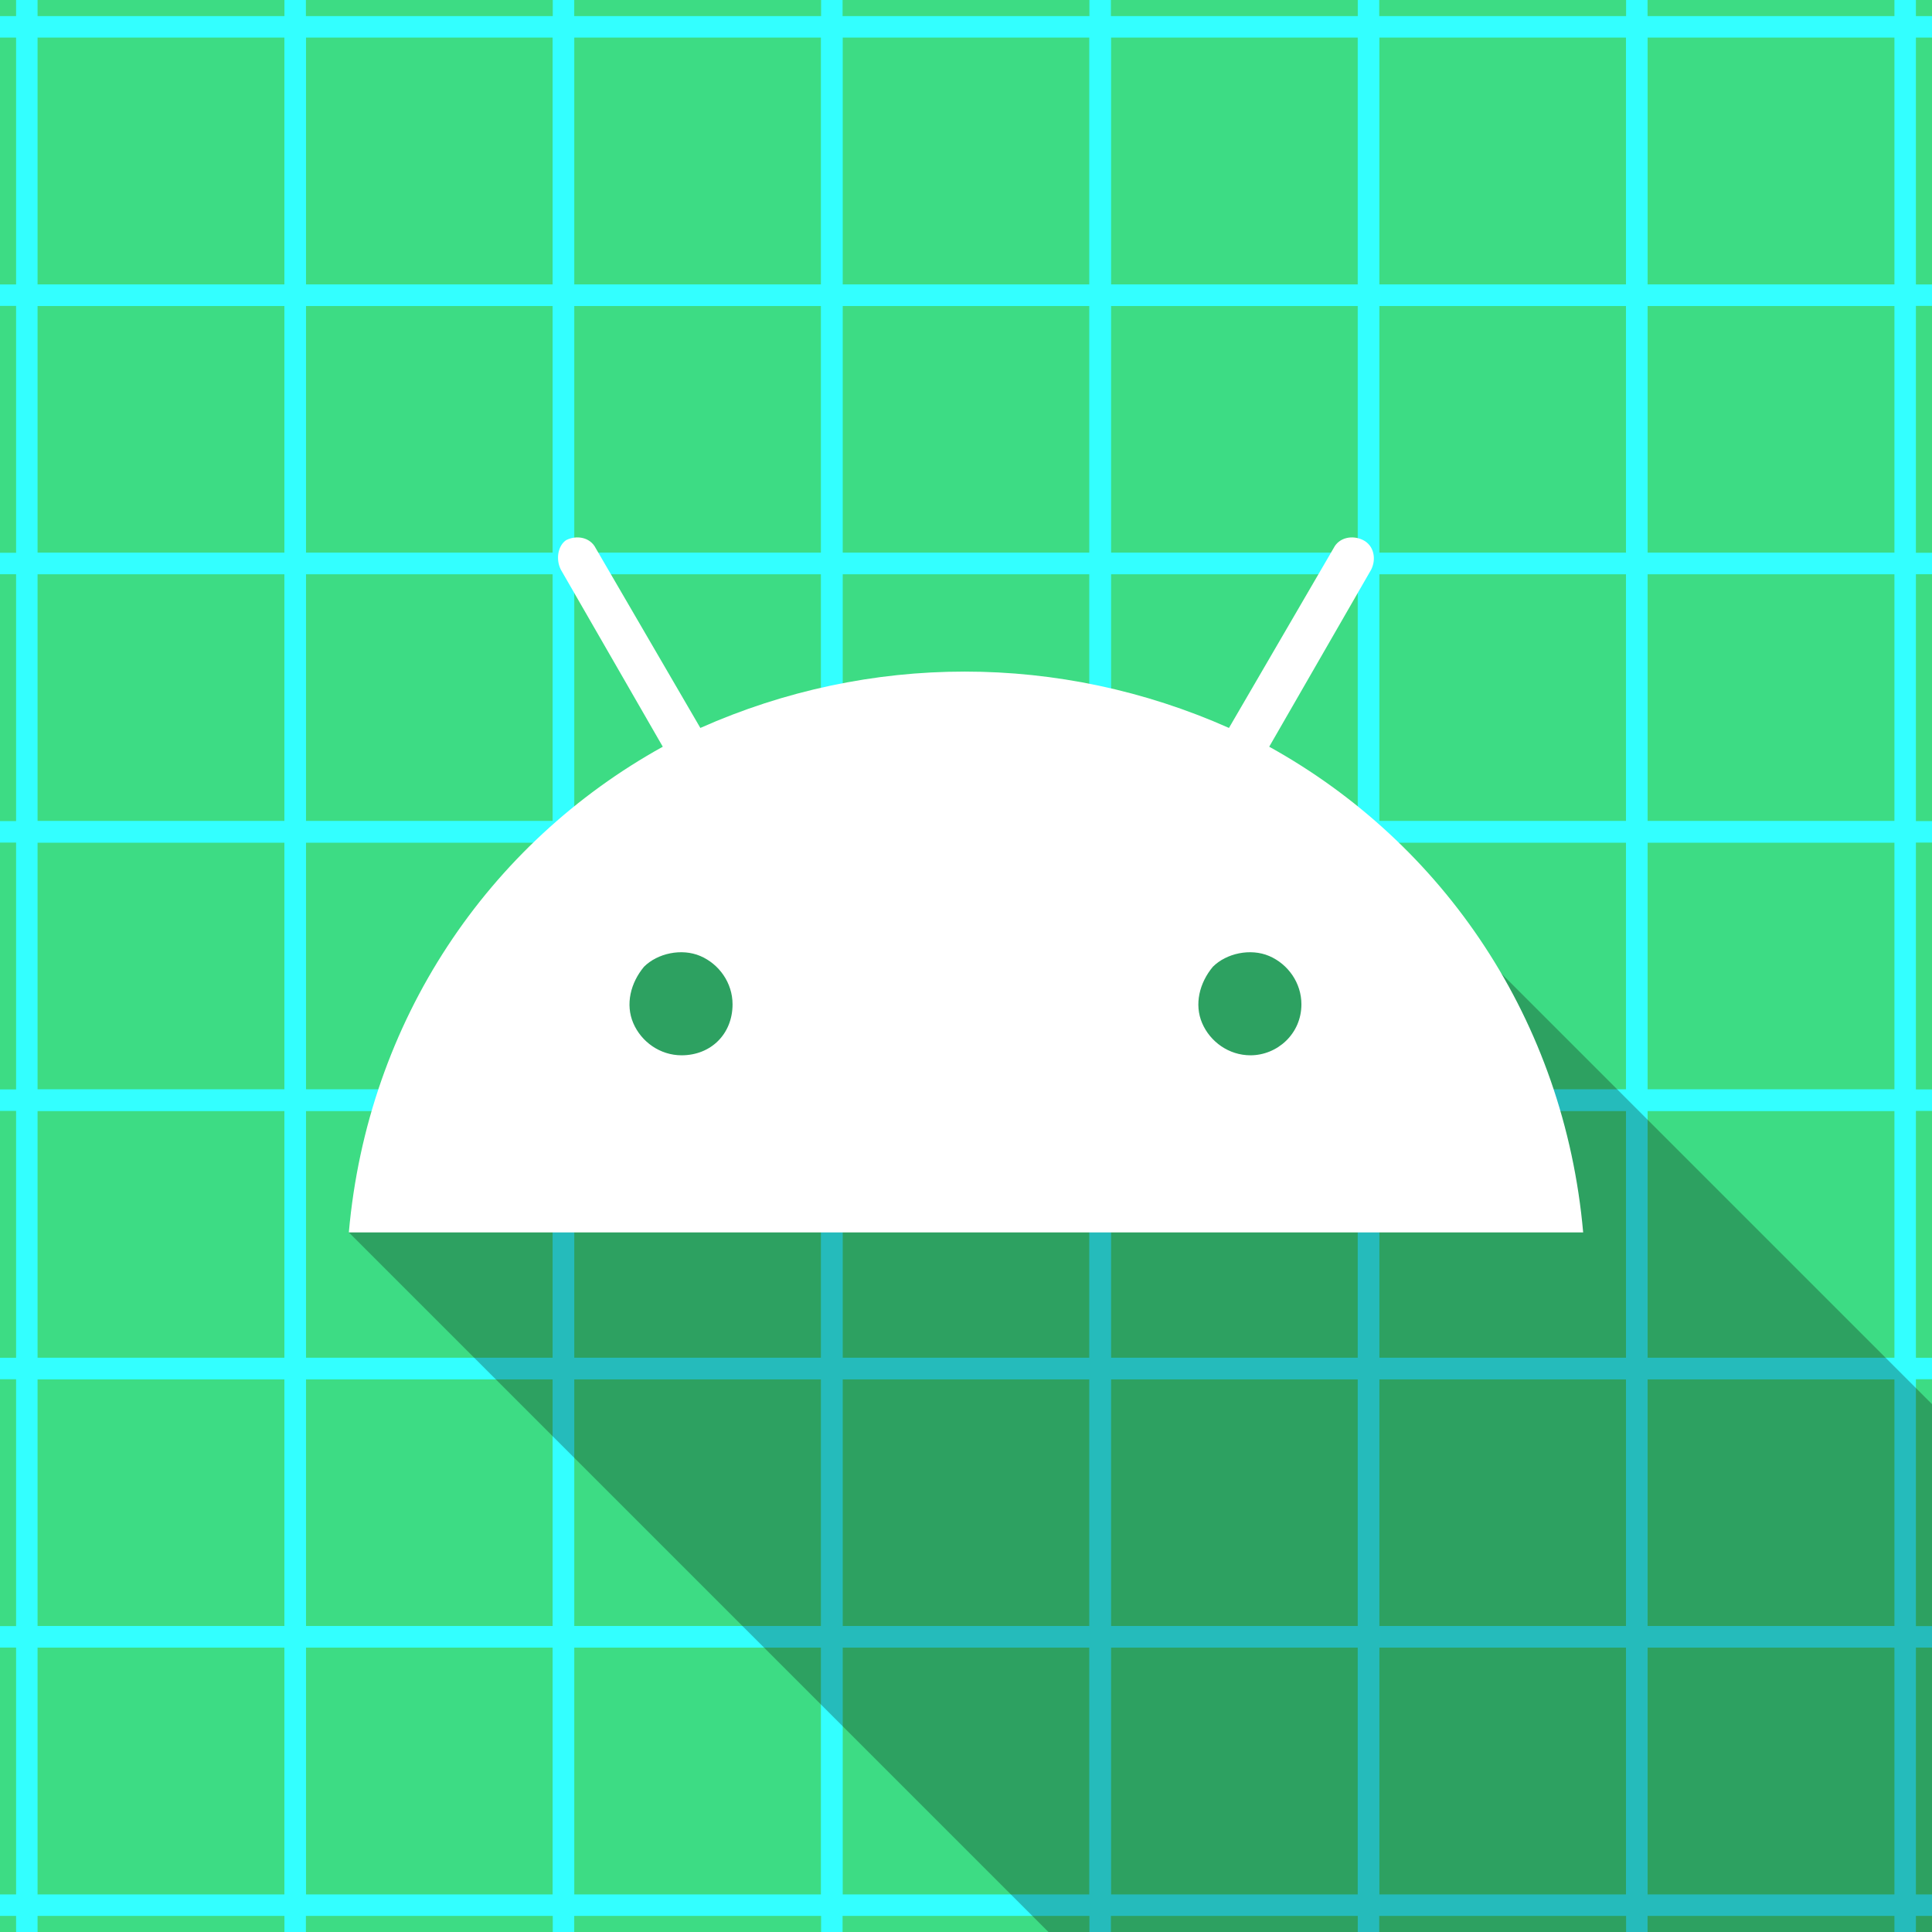
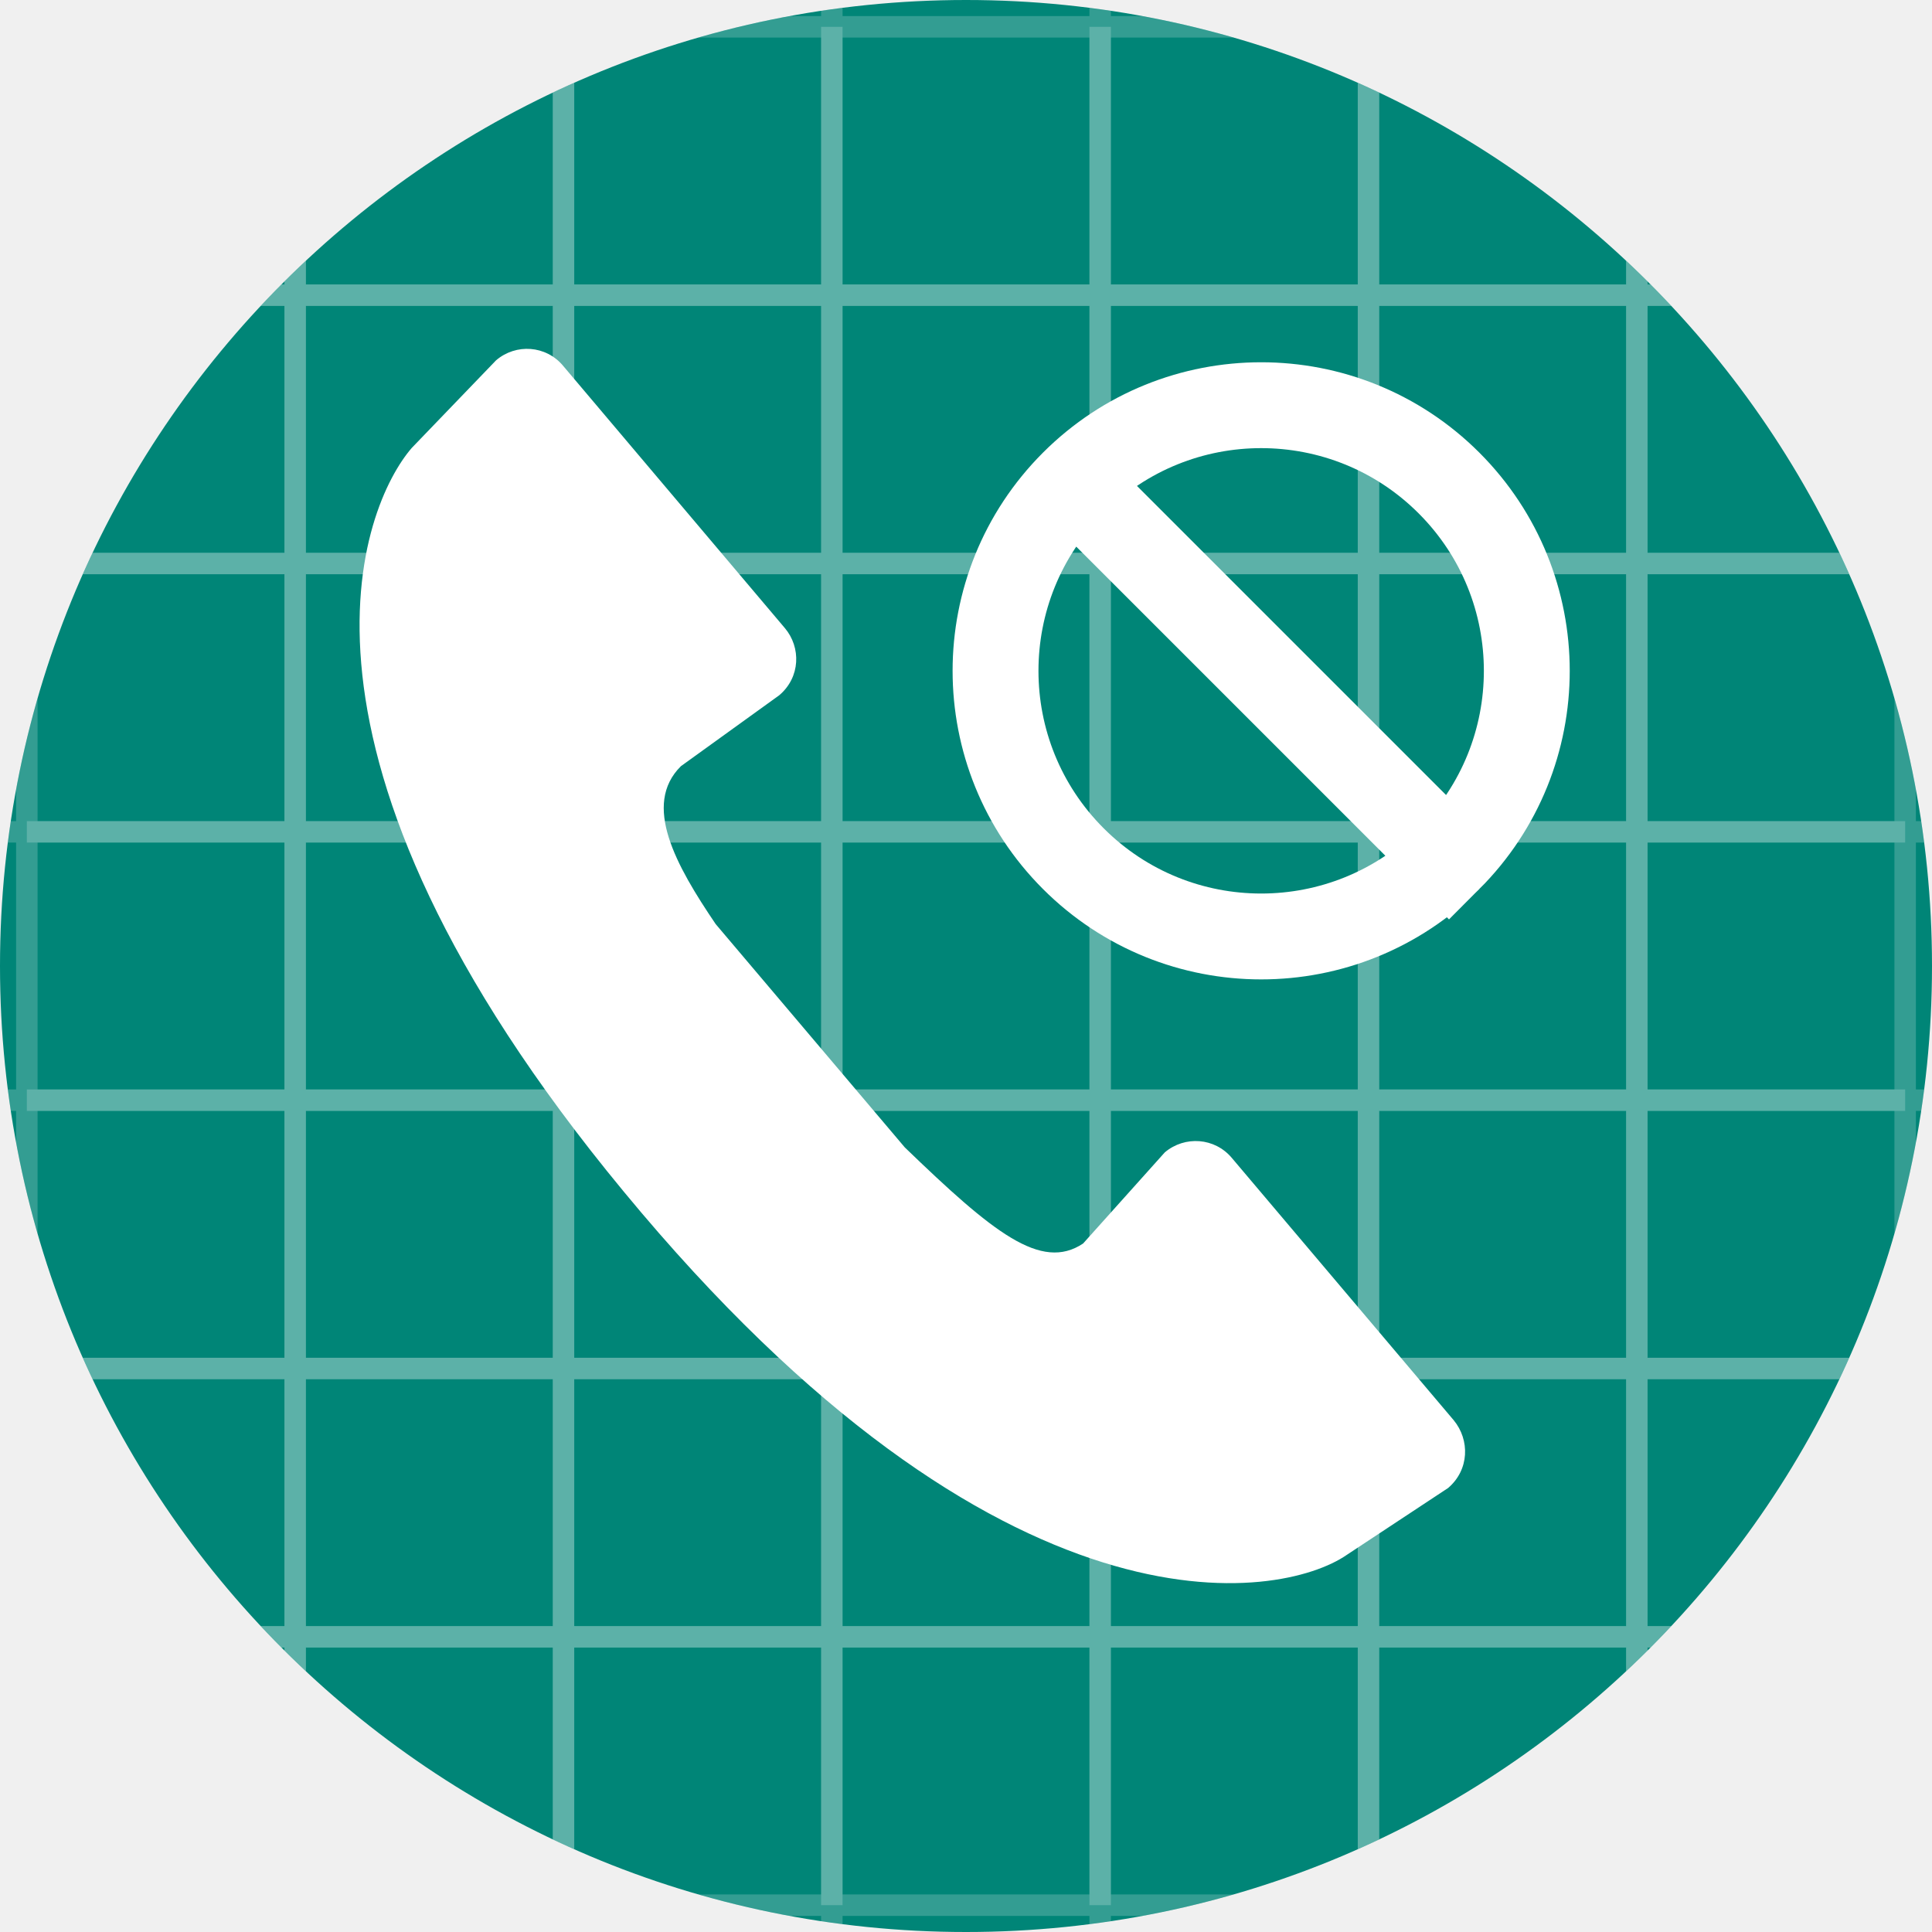
<svg xmlns="http://www.w3.org/2000/svg" width="108" height="108" viewBox="18 18 72 72">
  <defs>
-     <linearGradient id="shadow" x1="42.949" x2="85.848" y1="49.598" y2="92.496">
-       <stop offset="0.0" style="stop-color:black;stop-opacity:0.266" />
-       <stop offset="1.0" style="stop-color:black;stop-opacity:0" />
+     <clipPath id="clip-path">
+       <circle cx="54" cy="54" r="36" />
+     </clipPath>
+     <linearGradient id="background">
+       <stop stop-color="#008577" />
+     </linearGradient>
+     <linearGradient id="background-grid">
+       <stop stop-color="white" stop-opacity="0.2" />
    </linearGradient>
  </defs>
-   <path d="M0,0h108v108h-108z" fill="#3DDC84" />
-   <path d="M9,0L9,108" fill="transparent" stroke="#33FFFFFF" stroke-width="0.8" />
-   <path d="M19,0L19,108" fill="transparent" stroke="#33FFFFFF" stroke-width="0.8" />
-   <path d="M29,0L29,108" fill="transparent" stroke="#33FFFFFF" stroke-width="0.8" />
-   <path d="M39,0L39,108" fill="transparent" stroke="#33FFFFFF" stroke-width="0.8" />
-   <path d="M49,0L49,108" fill="transparent" stroke="#33FFFFFF" stroke-width="0.8" />
-   <path d="M59,0L59,108" fill="transparent" stroke="#33FFFFFF" stroke-width="0.8" />
-   <path d="M69,0L69,108" fill="transparent" stroke="#33FFFFFF" stroke-width="0.8" />
-   <path d="M79,0L79,108" fill="transparent" stroke="#33FFFFFF" stroke-width="0.8" />
-   <path d="M89,0L89,108" fill="transparent" stroke="#33FFFFFF" stroke-width="0.8" />
-   <path d="M99,0L99,108" fill="transparent" stroke="#33FFFFFF" stroke-width="0.8" />
-   <path d="M0,9L108,9" fill="transparent" stroke="#33FFFFFF" stroke-width="0.8" />
-   <path d="M0,19L108,19" fill="transparent" stroke="#33FFFFFF" stroke-width="0.8" />
-   <path d="M0,29L108,29" fill="transparent" stroke="#33FFFFFF" stroke-width="0.8" />
-   <path d="M0,39L108,39" fill="transparent" stroke="#33FFFFFF" stroke-width="0.8" />
-   <path d="M0,49L108,49" fill="transparent" stroke="#33FFFFFF" stroke-width="0.8" />
-   <path d="M0,59L108,59" fill="transparent" stroke="#33FFFFFF" stroke-width="0.8" />
-   <path d="M0,69L108,69" fill="transparent" stroke="#33FFFFFF" stroke-width="0.8" />
-   <path d="M0,79L108,79" fill="transparent" stroke="#33FFFFFF" stroke-width="0.8" />
-   <path d="M0,89L108,89" fill="transparent" stroke="#33FFFFFF" stroke-width="0.8" />
-   <path d="M0,99L108,99" fill="transparent" stroke="#33FFFFFF" stroke-width="0.8" />
-   <path d="M19,29L89,29" fill="transparent" stroke="#33FFFFFF" stroke-width="0.8" />
-   <path d="M19,39L89,39" fill="transparent" stroke="#33FFFFFF" stroke-width="0.8" />
-   <path d="M19,49L89,49" fill="transparent" stroke="#33FFFFFF" stroke-width="0.8" />
-   <path d="M19,59L89,59" fill="transparent" stroke="#33FFFFFF" stroke-width="0.8" />
-   <path d="M19,69L89,69" fill="transparent" stroke="#33FFFFFF" stroke-width="0.8" />
-   <path d="M19,79L89,79" fill="transparent" stroke="#33FFFFFF" stroke-width="0.8" />
-   <path d="M29,19L29,89" fill="transparent" stroke="#33FFFFFF" stroke-width="0.8" />
-   <path d="M39,19L39,89" fill="transparent" stroke="#33FFFFFF" stroke-width="0.8" />
-   <path d="M49,19L49,89" fill="transparent" stroke="#33FFFFFF" stroke-width="0.8" />
-   <path d="M59,19L59,89" fill="transparent" stroke="#33FFFFFF" stroke-width="0.8" />
-   <path d="M69,19L69,89" fill="transparent" stroke="#33FFFFFF" stroke-width="0.8" />
-   <path d="M79,19L79,89" fill="transparent" stroke="#33FFFFFF" stroke-width="0.8" />
-   <path d="M31,63.928c0,0 6.4,-11 12.1,-13.1c7.2,-2.6 26,-1.4 26,-1.4l38.1,38.1L107,108.928l-32,-1L31,63.928z" fill="url(#shadow)" />
-   <path d="M65.3,45.828l3.8,-6.6c0.2,-0.4 0.1,-0.9 -0.3,-1.1c-0.4,-0.2 -0.9,-0.1 -1.1,0.3l-3.9,6.7c-6.3,-2.8 -13.4,-2.8 -19.7,0l-3.9,-6.7c-0.2,-0.4 -0.7,-0.5 -1.1,-0.3C38.8,38.328 38.7,38.828 38.9,39.228l3.8,6.6C36.2,49.428 31.7,56.028 31,63.928h46C76.3,56.028 71.8,49.428 65.3,45.828zM43.4,57.328c-0.8,0 -1.5,-0.5 -1.8,-1.2c-0.3,-0.7 -0.1,-1.5 0.4,-2.1c0.5,-0.5 1.4,-0.7 2.1,-0.4c0.7,0.3 1.2,1 1.2,1.8C45.3,56.528 44.5,57.328 43.4,57.328L43.4,57.328zM64.6,57.328c-0.8,0 -1.5,-0.5 -1.8,-1.2s-0.1,-1.5 0.4,-2.1c0.5,-0.5 1.4,-0.7 2.1,-0.4c0.7,0.3 1.2,1 1.2,1.8C66.5,56.528 65.6,57.328 64.6,57.328L64.6,57.328z" fill="white" fill-rule="nonzero" stroke="transparent" />
+   <circle fill="url(#background)" cx="54" cy="54" r="36" />
+   <path clip-path="url(#clip-path)" stroke="url(#background-grid)" stroke-width="0.8" d="   M 0 9   H 108    M 0 19   H 108    M 0 29   H 108    M 0 39   H 108    M 0 49   H 108    M 0 59   H 108    M 0 69   H 108    M 0 79   H 108    M 0 89   H 108    M 0 99   H 108    M 9 0   V 108    M 19 0   V 108    M 29 0   V 108    M 39 0   V 108    M 49 0   V 108    M 59 0   V 108    M 69 0   V 108    M 79 0   V 108    M 89 0   V 108    M 99 0   V 108" />
+   <path clip-path="url(#clip-path)" stroke="url(#background-grid)" stroke-width="0.8" d="   M 19 29   H 89    M 19 39   H 89    M 19 49   H 89    M 19 59   H 89    M 19 69   H 89    M 19 79   H 89    M 29 19   V 89    M 39 19   V 89    M 49 19   V 89    M 59 19   V 89    M 69 19   V 89    M 79 19   V 89" />
+   <path fill="transparent" stroke="white" stroke-width="3.2" d="   M 58 36   l 14 14   a 7 7, 0, 0, 0, -14 -14   a 7 7, 0, 0, 0, 14 14" />
+   <path fill="white" fill-rule="nonzero" d="   M 71.967 73.453   l -3.784 2.498   c -2.436 1.678, -12.817 3.564, -26.94 -13.546   C 27.626 45.933, 31.52 36.798, 33.346 34.692   L 36.489 31.426   c 0.741 -0.632, 1.859 -0.558, 2.496 0.206   l 8.265 9.776   c 0.605 0.716, 0.585 1.831, -0.211 2.503   l -3.663 2.642   c -1.45 1.437, -0.186 3.7, 1.296 5.886   l 7.048 8.322   c 3.279 3.165, 5.075 4.627, 6.644 3.581   l 3.046 -3.398   c 0.746 -0.627, 1.859 -0.55, 2.496, 0.208   l 8.27 9.776   C 72.782 71.664, 72.76 72.777, 71.967 73.453   Z" />
</svg>
